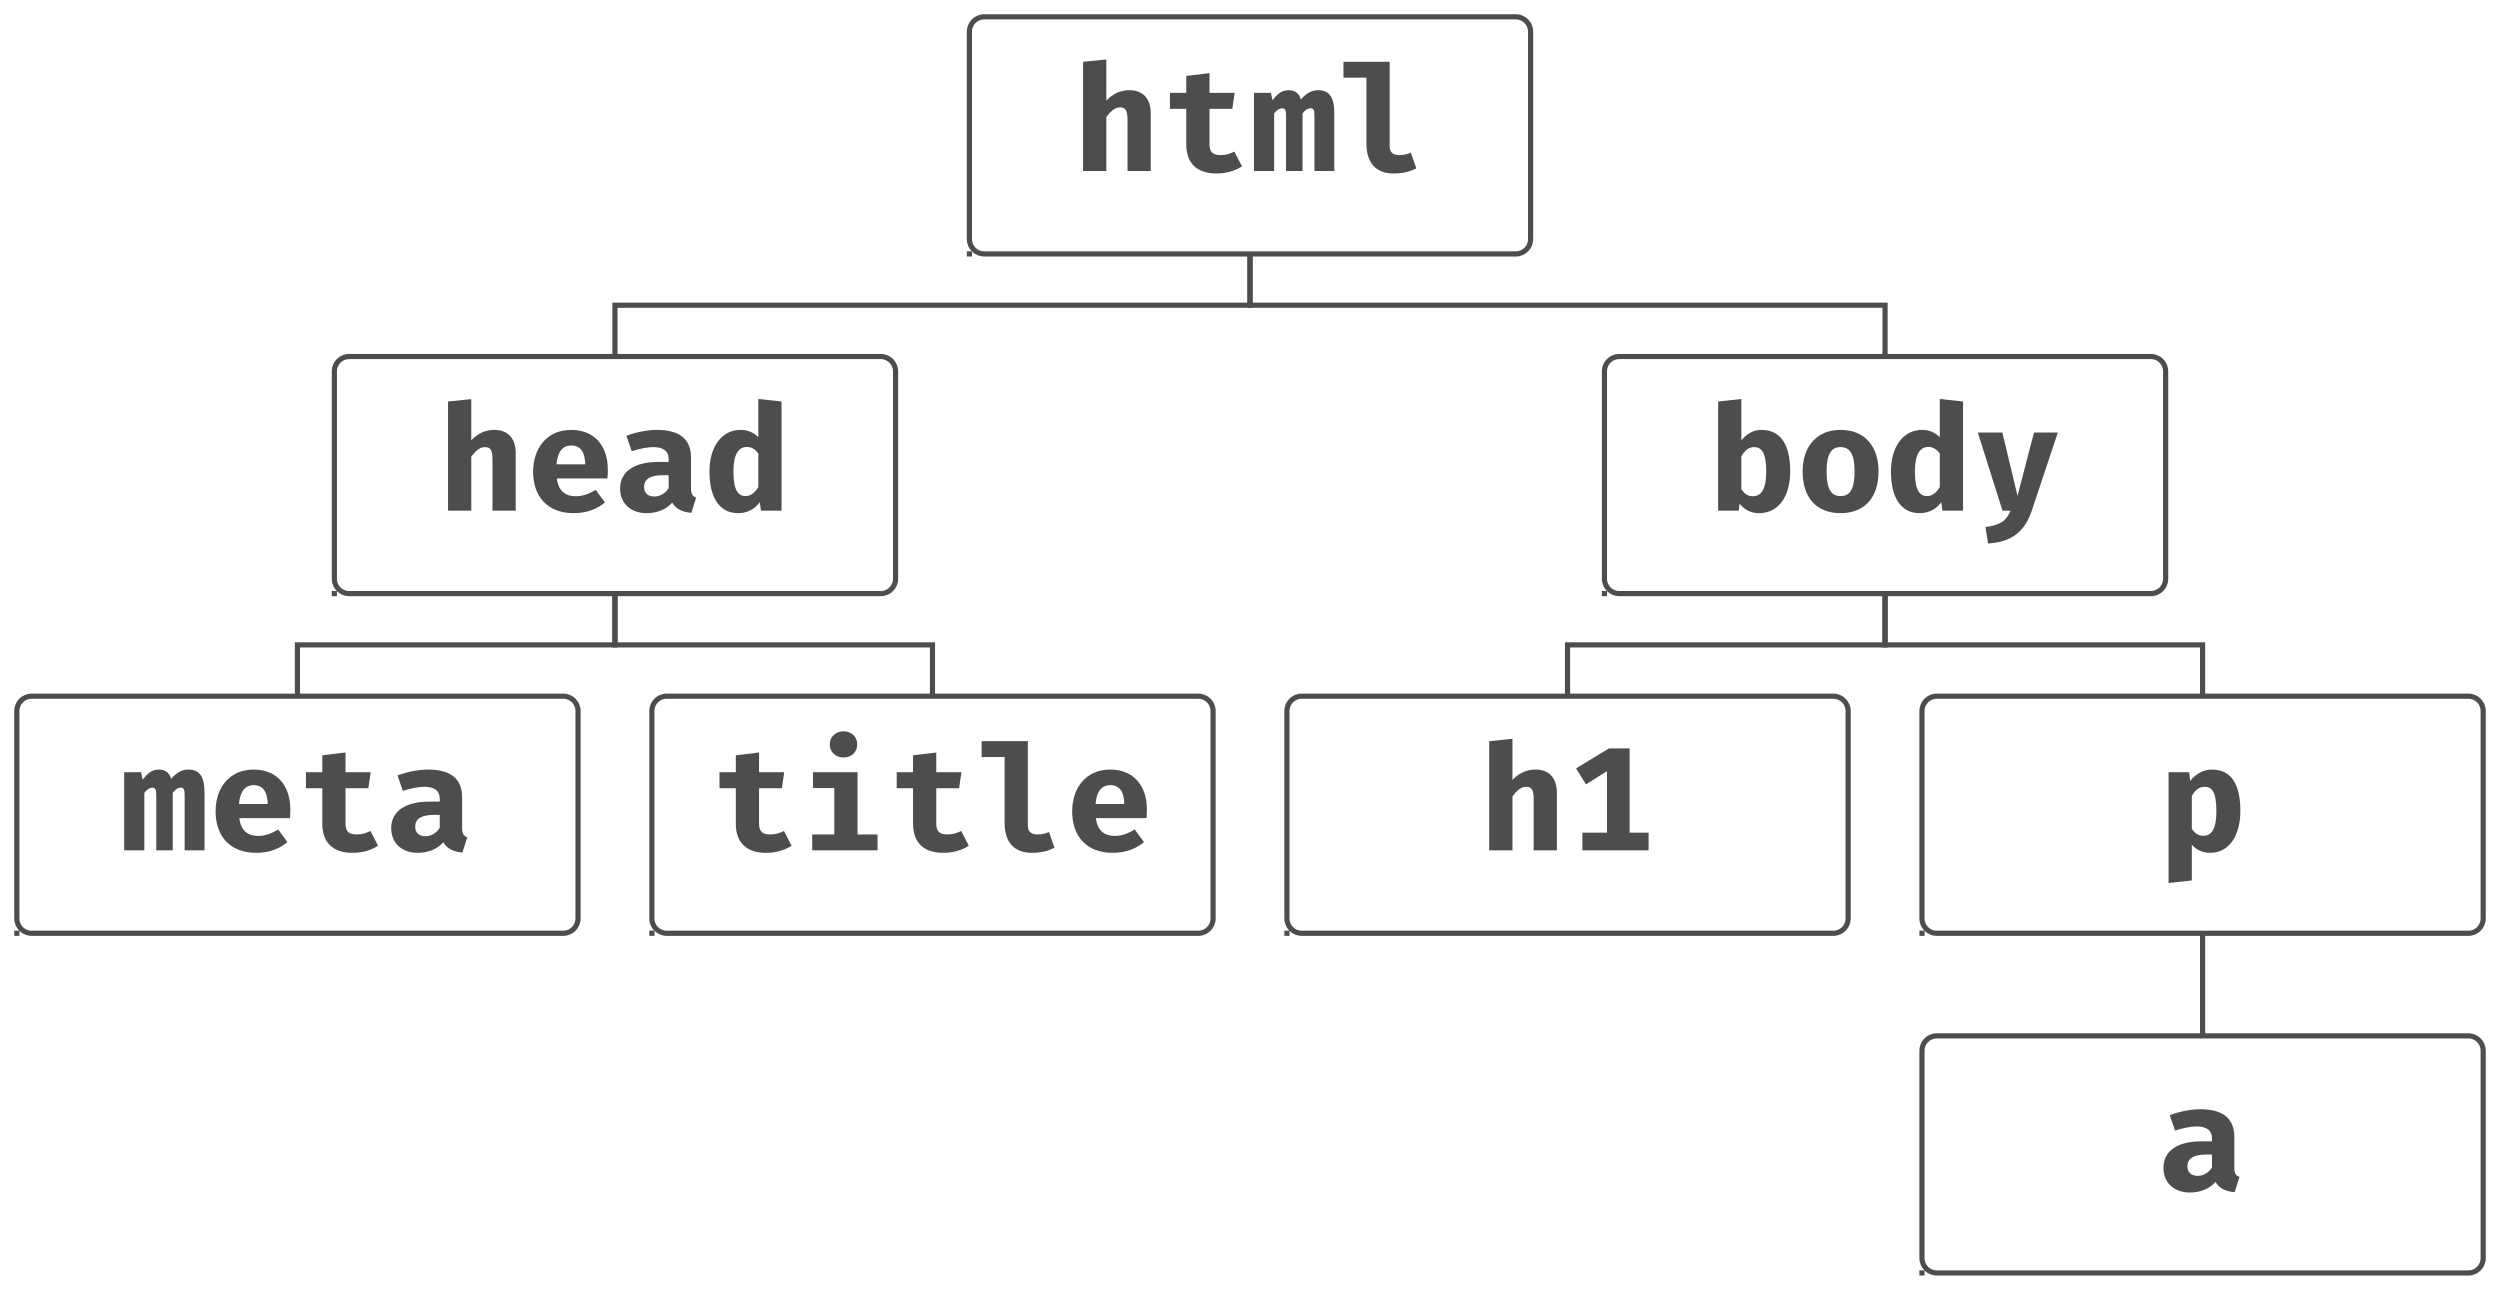
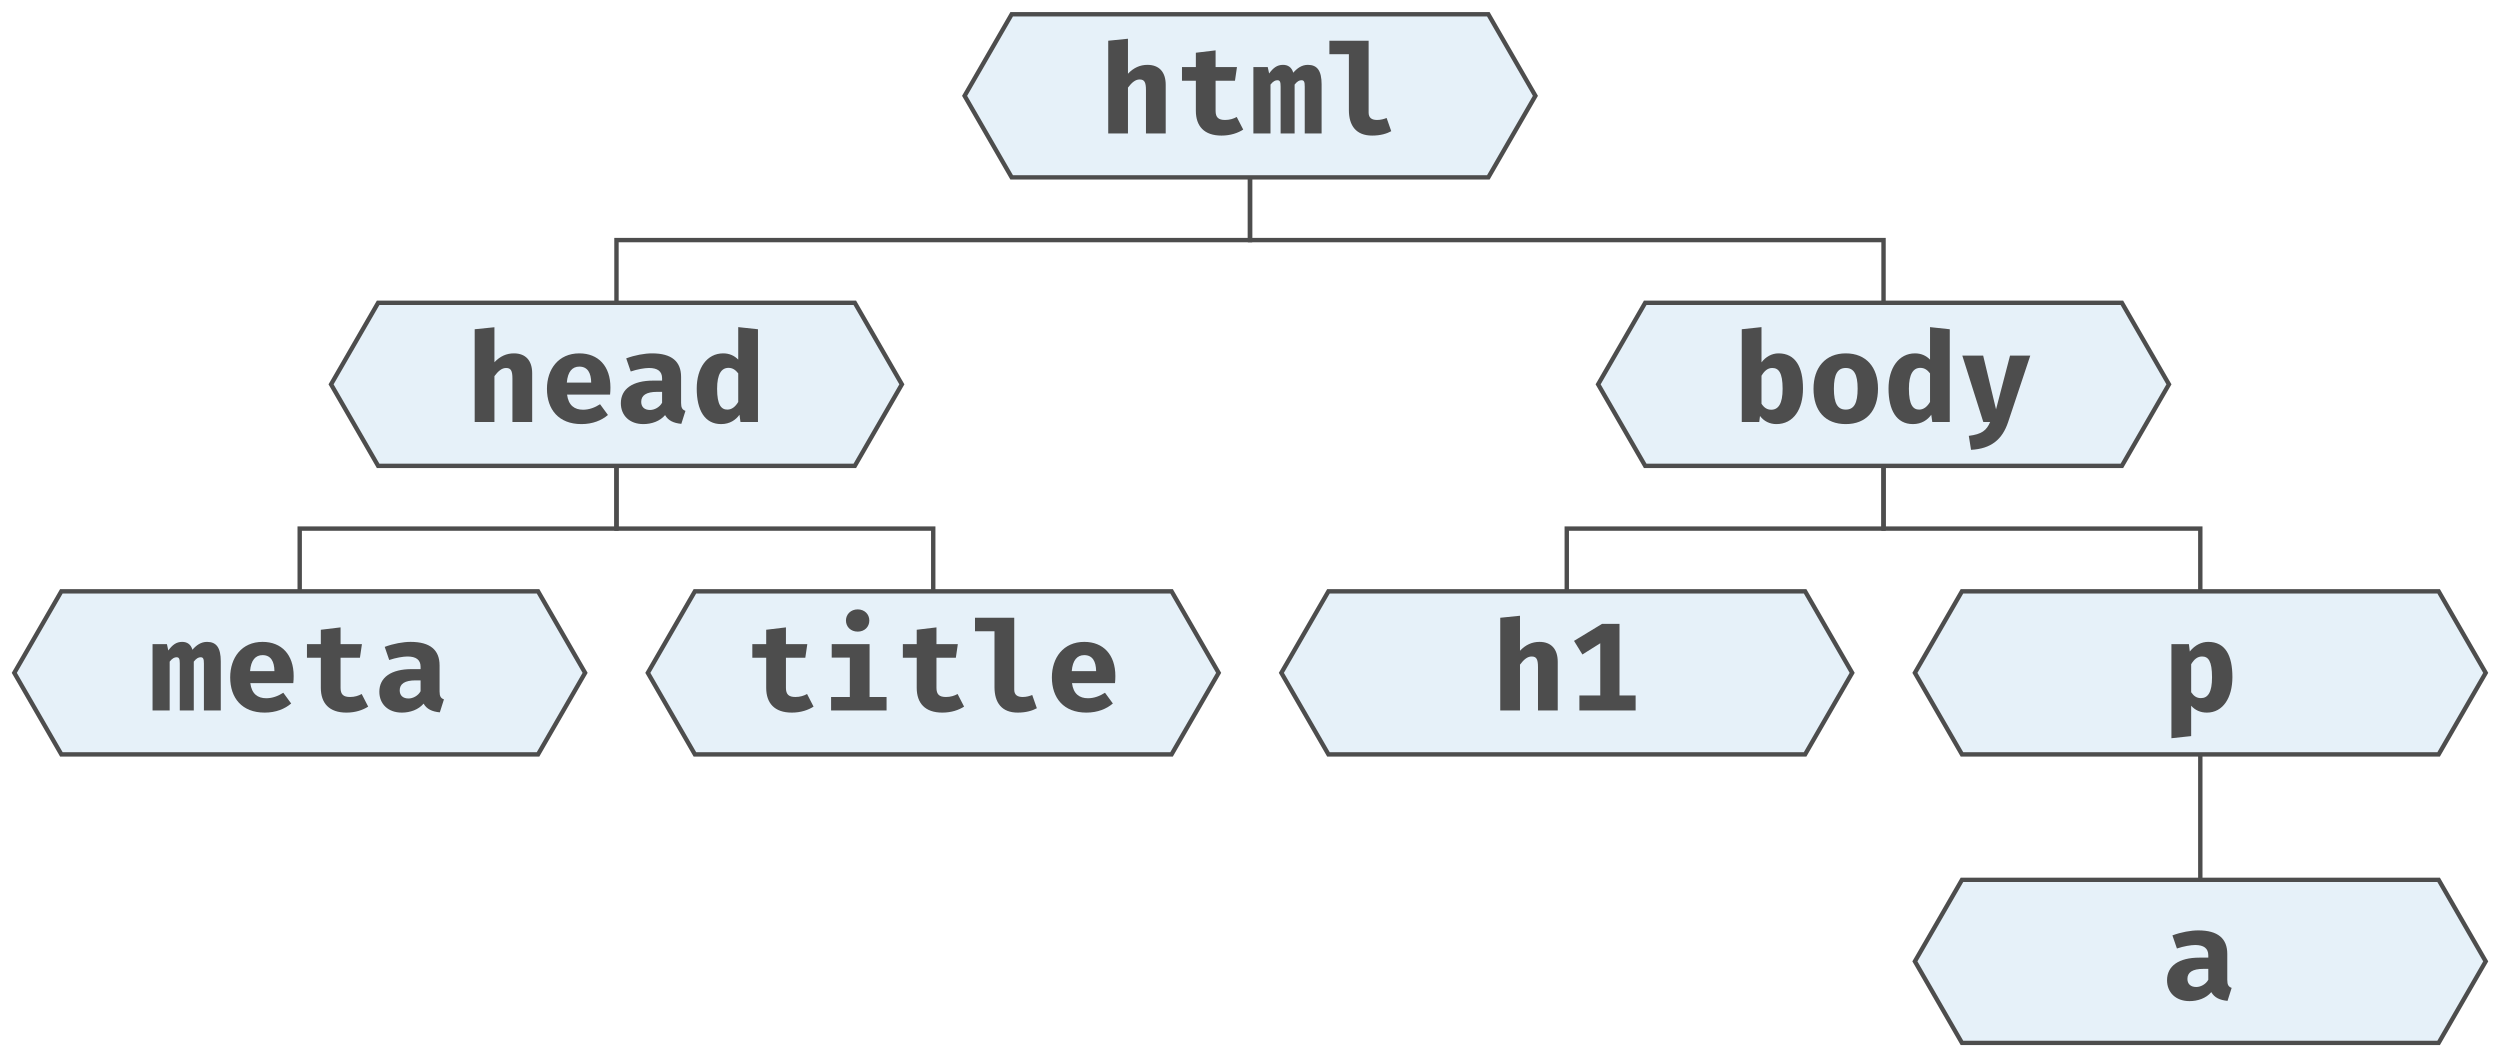
- <svg xmlns="http://www.w3.org/2000/svg" xmlns:xlink="http://www.w3.org/1999/xlink" version="1.1" width="349.771pt" height="180.451pt" viewBox="-73.993 -73.993 349.771 180.451">
+ <svg xmlns="http://www.w3.org/2000/svg" xmlns:xlink="http://www.w3.org/1999/xlink" version="1.1" width="411.801pt" height="174.141pt" viewBox="-73.993 -73.993 411.801 174.141">
  <defs>
    <path id="g1-49" d="M8.687-2.47V-14.266H5.805L1.194-11.466L2.573-9.222L5.517-11.075V-2.47H2.079V0H11.343V-2.47H8.687Z" />
    <path id="g1-97" d="M10.643-3.15V-7.431C10.643-9.943 9.119-11.301 5.867-11.301C4.652-11.301 3.026-11.013 1.606-10.478L2.347-8.316C3.438-8.687 4.652-8.893 5.352-8.893C6.752-8.893 7.514-8.358 7.514-7.205V-6.814H6.052C2.676-6.814 .72-5.455 .72-3.088C.72-1.07 2.161 .35 4.426 .35C5.784 .35 7.164-.124 8.008-1.132C8.522-.226 9.407 .185 10.684 .309L11.363-1.832C10.848-2.017 10.643-2.326 10.643-3.15ZM5.537-1.976C4.611-1.976 4.076-2.47 4.076-3.314C4.076-4.385 4.899-4.961 6.711-4.961H7.514V-3.17C7.102-2.408 6.237-1.976 5.537-1.976Z" />
    <path id="g1-98" d="M4.693-9.819V-15.624L1.441-15.274V0H4.323L4.446-.988C5.085-.124 6.052 .35 7.143 .35C9.984 .35 11.528-2.12 11.528-5.496C11.528-9.058 10.293-11.301 7.493-11.301C6.381-11.301 5.373-10.725 4.693-9.819ZM6.299-2.017C5.599-2.017 5.105-2.367 4.693-3.005V-7.617C5.167-8.419 5.723-8.893 6.464-8.893C7.493-8.893 8.172-8.172 8.172-5.455C8.172-2.985 7.452-2.017 6.299-2.017Z" />
    <path id="g1-100" d="M7.658-15.624V-10.272C6.999-10.951 6.155-11.301 5.188-11.301C2.491-11.301 .823-8.872 .823-5.496C.823-1.976 2.12 .35 4.838 .35C6.279 .35 7.267-.35 7.864-1.194L8.028 0H10.91V-15.274L7.658-15.624ZM6.052-8.913C6.731-8.913 7.205-8.584 7.658-8.008V-3.294C7.184-2.511 6.608-2.038 5.867-2.038C4.879-2.038 4.179-2.779 4.179-5.476C4.179-7.925 4.92-8.913 6.052-8.913Z" />
    <path id="g1-101" d="M4.261-4.508H11.343C11.384-4.838 11.404-5.311 11.404-5.682C11.404-9.202 9.407-11.301 6.279-11.301C2.841-11.301 .947-8.687 .947-5.455C.947-2.059 2.882 .35 6.628 .35C8.481 .35 9.963-.268 10.993-1.153L9.696-2.923C8.831-2.367 7.884-2.017 6.896-2.017C5.496-2.017 4.488-2.717 4.261-4.508ZM6.279-9.119C7.658-9.119 8.214-8.069 8.234-6.484H4.22C4.364-8.296 5.126-9.119 6.279-9.119Z" />
    <path id="g1-104" d="M4.693-15.604L1.441-15.274V0H4.693V-7.555C5.311-8.378 5.908-8.893 6.608-8.893C7.411-8.893 7.658-8.44 7.658-7.123V0H10.91V-8.028C10.91-10.107 9.84-11.301 7.905-11.301C6.69-11.301 5.62-10.828 4.693-9.84V-15.604Z" />
    <path id="g1-105" d="M6.155-16.654C5.023-16.654 4.22-15.851 4.22-14.821C4.22-13.772 5.023-12.989 6.155-12.989S8.069-13.772 8.069-14.821C8.069-15.851 7.287-16.654 6.155-16.654ZM8.111-10.931H1.873V-8.708H4.858V-2.223H1.77V0H10.91V-2.223H8.111V-10.931Z" />
    <path id="g1-108" d="M7.143-15.274H.679V-13.051H3.891V-3.849C3.891-1.276 5.085 .35 7.719 .35C9.119 .35 10.149 .021 10.869-.371L10.107-2.553C9.655-2.367 9.119-2.223 8.543-2.223C7.678-2.223 7.143-2.553 7.143-3.438V-15.274Z" />
    <path id="g1-109" d="M9.531-11.301C8.543-11.301 7.781-10.766 7.123-10.004C6.875-10.89 6.258-11.301 5.435-11.301C4.467-11.301 3.829-10.807 3.15-9.881L2.923-10.931H.556V0H3.376V-8.049C3.808-8.605 4.179-8.769 4.508-8.769C4.94-8.769 5.043-8.481 5.043-7.719V0H7.349V-8.049C7.781-8.605 8.131-8.769 8.481-8.769C8.913-8.769 9.016-8.481 9.016-7.719V0H11.795V-8.09C11.795-10.334 11.075-11.301 9.531-11.301Z" />
    <path id="g1-111" d="M6.176-11.301C2.82-11.301 .865-8.955 .865-5.476C.865-1.791 2.82 .35 6.176 .35S11.487-1.832 11.487-5.496C11.487-8.996 9.552-11.301 6.176-11.301ZM6.176-8.893C7.514-8.893 8.131-7.864 8.131-5.496C8.131-3.047 7.514-2.038 6.176-2.038S4.22-3.047 4.22-5.476C4.22-7.864 4.838-8.893 6.176-8.893Z" />
    <path id="g1-112" d="M7.493-11.301C6.464-11.301 5.352-10.828 4.467-9.716L4.323-10.931H1.441V4.57L4.693 4.22V-.782C5.352-.041 6.217 .35 7.287 .35C9.943 .35 11.487-2.12 11.487-5.496C11.487-9.058 10.334-11.301 7.493-11.301ZM6.484-8.893C7.514-8.893 8.131-8.172 8.131-5.455C8.131-2.985 7.452-2.038 6.299-2.038C5.62-2.038 5.146-2.347 4.693-3.005V-7.617C5.167-8.419 5.723-8.893 6.484-8.893Z" />
    <path id="g1-116" d="M11.281-.638L10.21-2.717C9.696-2.429 9.058-2.223 8.296-2.223C7.205-2.223 6.731-2.635 6.731-3.726V-8.687H9.922L10.251-10.931H6.731V-13.689L3.479-13.298V-10.931H1.194V-8.687H3.479V-3.726C3.479-1.215 4.838 .35 7.699 .35C9.202 .35 10.416-.082 11.281-.638Z" />
    <path id="g1-121" d="M11.775-10.931H8.44L6.134-2.079L4.014-10.931H.576L4.035 0H5.167C4.57 1.4 3.788 2.017 1.647 2.285L2.017 4.591C5.332 4.405 7.164 2.903 8.131 0L11.775-10.931Z" />
  </defs>
  <g id="page1">
-     <g stroke-miterlimit="10" transform="translate(-32.37974,-55.05265)scale(0.996264,-0.996264)">
+     <g stroke-miterlimit="10" transform="translate(-24.62602,-58.20775)scale(0.996264,-0.996264)">
      <g fill="#000" stroke="#000">
        <g stroke-width="0.4">
          <g stroke="#4d4d4d">
            <g stroke-width="0.726">
              <g stroke-linecap="square">
-                 <path d="M37.332-78.756H-37.332C-38.477-78.756-39.406-79.685-39.406-80.83V-109.978C-39.406-111.123-38.477-112.052-37.332-112.052H37.332C38.477-112.052 39.406-111.123 39.406-109.978V-80.83C39.406-79.685 38.477-78.756 37.332-78.756ZM-39.406-112.052" fill="none" />
-                 <g transform="translate(-24.888,-100.4041)">
-                   <g stroke="none" transform="scale(-1.00375,1.00375)translate(-32.37974,-55.05265)scale(-1,-1)">
-                     <g fill="#4d4d4d">
-                       <g stroke="none">
-                         <g fill="#4d4d4d">
-                           <use x="-32.38" y="-55.053" xlink:href="#g1-109" />
-                           <use x="-19.982" y="-55.053" xlink:href="#g1-101" />
-                           <use x="-7.585" y="-55.053" xlink:href="#g1-116" />
-                           <use x="4.813" y="-55.053" xlink:href="#g1-97" />
+                 <g fill="#e6f1f9">
+                   <g fill="#e6f1f9">
+                     <path d="M0-81.923H39.406L47.189-95.404L39.406-108.885H0H-39.406L-47.189-95.404L-39.406-81.923Z" />
+                   </g>
+                   <g transform="translate(-31.11,-101.6261)">
+                     <g stroke="none" transform="scale(-1.00375,1.00375)translate(-24.62602,-58.20775)scale(-1,-1)">
+                       <g fill="#4d4d4d">
+                         <g stroke="none">
+                           <g fill="#4d4d4d">
+                             <use x="-18.427" y="-58.208" xlink:href="#g1-109" />
+                             <use x="-6.03" y="-58.208" xlink:href="#g1-101" />
+                             <use x="6.368" y="-58.208" xlink:href="#g1-116" />
+                             <use x="18.765" y="-58.208" xlink:href="#g1-97" />
+                           </g>
                        </g>
                      </g>
                    </g>
                  </g>
                </g>
-                 <path d="M126.513-78.756H51.85C50.704-78.756 49.776-79.685 49.776-80.83V-109.978C49.776-111.123 50.704-112.052 51.85-112.052H126.513C127.659-112.052 128.588-111.123 128.588-109.978V-80.83C128.588-79.685 127.659-78.756 126.513-78.756ZM49.776-112.052" fill="none" />
-                 <g transform="translate(58.07175,-100.4041)">
-                   <g stroke="none" transform="scale(-1.00375,1.00375)translate(-32.37974,-55.05265)scale(-1,-1)">
-                     <g fill="#4d4d4d">
-                       <g stroke="none">
-                         <g fill="#4d4d4d">
-                           <use x="-32.38" y="-55.053" xlink:href="#g1-116" />
-                           <use x="-19.982" y="-55.053" xlink:href="#g1-105" />
-                           <use x="-7.585" y="-55.053" xlink:href="#g1-116" />
-                           <use x="4.813" y="-55.053" xlink:href="#g1-108" />
-                           <use x="17.21" y="-55.053" xlink:href="#g1-101" />
+                 <g fill="#e6f1f9">
+                   <g fill="#e6f1f9">
+                     <path d="M104.747-81.923H144.153L151.936-95.404L144.153-108.885H104.747H65.341L57.559-95.404L65.341-81.923Z" />
+                   </g>
+                   <g transform="translate(73.63719,-101.6261)">
+                     <g stroke="none" transform="scale(-1.00375,1.00375)translate(-24.62602,-58.20775)scale(-1,-1)">
+                       <g fill="#4d4d4d">
+                         <g stroke="none">
+                           <g fill="#4d4d4d">
+                             <use x="-24.626" y="-58.208" xlink:href="#g1-116" />
+                             <use x="-12.229" y="-58.208" xlink:href="#g1-105" />
+                             <use x=".169" y="-58.208" xlink:href="#g1-116" />
+                             <use x="12.567" y="-58.208" xlink:href="#g1-108" />
+                             <use x="24.964" y="-58.208" xlink:href="#g1-101" />
+                           </g>
                        </g>
                      </g>
                    </g>
                  </g>
                </g>
-                 <path d="M81.923-31.054H7.259C6.114-31.054 5.185-31.983 5.185-33.128V-62.276C5.185-63.421 6.114-64.35 7.259-64.35H81.923C83.068-64.35 83.997-63.421 83.997-62.276V-33.128C83.997-31.983 83.068-31.054 81.923-31.054ZM5.185-64.35" fill="none" />
-                 <g transform="translate(19.70287,-52.702)">
-                   <g stroke="none" transform="scale(-1.00375,1.00375)translate(-32.37974,-55.05265)scale(-1,-1)">
-                     <g fill="#4d4d4d">
-                       <g stroke="none">
-                         <g fill="#4d4d4d">
-                           <use x="-32.38" y="-55.053" xlink:href="#g1-104" />
-                           <use x="-19.982" y="-55.053" xlink:href="#g1-101" />
-                           <use x="-7.585" y="-55.053" xlink:href="#g1-97" />
-                           <use x="4.813" y="-55.053" xlink:href="#g1-100" />
+                 <g fill="#e6f1f9">
+                   <g fill="#e6f1f9">
+                     <path d="M52.374-34.221H91.779L99.562-47.702L91.779-61.183H52.374H12.968L5.185-47.702L12.968-34.221Z" />
+                   </g>
+                   <g transform="translate(21.2636,-53.92398)">
+                     <g stroke="none" transform="scale(-1.00375,1.00375)translate(-24.62602,-58.20775)scale(-1,-1)">
+                       <g fill="#4d4d4d">
+                         <g stroke="none">
+                           <g fill="#4d4d4d">
+                             <use x="-18.427" y="-58.208" xlink:href="#g1-104" />
+                             <use x="-6.03" y="-58.208" xlink:href="#g1-101" />
+                             <use x="6.368" y="-58.208" xlink:href="#g1-97" />
+                             <use x="18.765" y="-58.208" xlink:href="#g1-100" />
+                           </g>
                        </g>
                      </g>
                    </g>
                  </g>
                </g>
-                 <path d="M215.695-78.756H141.032C139.886-78.756 138.958-79.685 138.958-80.83V-109.978C138.958-111.123 139.886-112.052 141.032-112.052H215.695C216.841-112.052 217.769-111.123 217.769-109.978V-80.83C217.769-79.685 216.841-78.756 215.695-78.756ZM138.958-112.052" fill="none" />
-                 <g transform="translate(165.9195,-100.4041)">
-                   <g stroke="none" transform="scale(-1.00375,1.00375)translate(-32.37974,-55.05265)scale(-1,-1)">
-                     <g fill="#4d4d4d">
-                       <g stroke="none">
-                         <g fill="#4d4d4d">
-                           <use x="-32.38" y="-55.053" xlink:href="#g1-104" />
-                           <use x="-19.982" y="-55.053" xlink:href="#g1-49" />
+                 <g fill="#e6f1f9">
+                   <g fill="#e6f1f9">
+                     <path d="M209.494-81.923H248.9L256.683-95.404L248.9-108.885H209.494H170.089L162.306-95.404L170.089-81.923Z" />
+                   </g>
+                   <g transform="translate(178.3844,-101.6261)">
+                     <g stroke="none" transform="scale(-1.00375,1.00375)translate(-24.62602,-58.20775)scale(-1,-1)">
+                       <g fill="#4d4d4d">
+                         <g stroke="none">
+                           <g fill="#4d4d4d">
+                             <use x="-6.03" y="-58.208" xlink:href="#g1-104" />
+                             <use x="6.368" y="-58.208" xlink:href="#g1-49" />
+                           </g>
                        </g>
                      </g>
                    </g>
                  </g>
                </g>
-                 <path d="M304.877-126.458H230.213C229.068-126.458 228.139-127.387 228.139-128.532V-157.68C228.139-158.826 229.068-159.754 230.213-159.754H304.877C306.022-159.754 306.951-158.826 306.951-157.68V-128.532C306.951-127.387 306.022-126.458 304.877-126.458ZM228.139-159.754" fill="none" />
-                 <g transform="translate(261.3232,-148.1061)">
-                   <g stroke="none" transform="scale(-1.00375,1.00375)translate(-32.37974,-55.05265)scale(-1,-1)">
-                     <g fill="#4d4d4d">
-                       <g stroke="none">
-                         <g fill="#4d4d4d">
-                           <use x="-32.38" y="-55.053" xlink:href="#g1-97" />
+                 <g fill="#e6f1f9">
+                   <g fill="#e6f1f9">
+                     <path d="M314.242-129.625H353.647L361.43-143.106L353.647-156.587H314.242H274.836L267.053-143.106L274.836-129.625Z" />
+                   </g>
+                   <g transform="translate(283.1316,-149.3281)">
+                     <g stroke="none" transform="scale(-1.00375,1.00375)translate(-24.62602,-58.20775)scale(-1,-1)">
+                       <g fill="#4d4d4d">
+                         <g stroke="none">
+                           <g fill="#4d4d4d">
+                             <use x=".169" y="-58.208" xlink:href="#g1-97" />
+                           </g>
                        </g>
                      </g>
                    </g>
                  </g>
                </g>
-                 <path d="M304.877-78.756H230.213C229.068-78.756 228.139-79.685 228.139-80.83V-109.978C228.139-111.123 229.068-112.052 230.213-112.052H304.877C306.022-112.052 306.951-111.123 306.951-109.978V-80.83C306.951-79.685 306.022-78.756 304.877-78.756ZM228.139-112.052" fill="none" />
-                 <g transform="translate(261.3232,-100.4041)">
-                   <g stroke="none" transform="scale(-1.00375,1.00375)translate(-32.37974,-55.05265)scale(-1,-1)">
-                     <g fill="#4d4d4d">
-                       <g stroke="none">
-                         <g fill="#4d4d4d">
-                           <use x="-32.38" y="-55.053" xlink:href="#g1-112" />
+                 <g fill="#e6f1f9">
+                   <g fill="#e6f1f9">
+                     <path d="M314.242-81.923H353.647L361.43-95.404L353.647-108.885H314.242H274.836L267.053-95.404L274.836-81.923Z" />
+                   </g>
+                   <g transform="translate(283.1316,-101.6261)">
+                     <g stroke="none" transform="scale(-1.00375,1.00375)translate(-24.62602,-58.20775)scale(-1,-1)">
+                       <g fill="#4d4d4d">
+                         <g stroke="none">
+                           <g fill="#4d4d4d">
+                             <use x=".169" y="-58.208" xlink:href="#g1-112" />
+                           </g>
                        </g>
                      </g>
                    </g>
                  </g>
                </g>
-                 <path d="M260.286-31.054H185.623C184.477-31.054 183.548-31.983 183.548-33.128V-62.276C183.548-63.421 184.477-64.35 185.623-64.35H260.286C261.432-64.35 262.36-63.421 262.36-62.276V-33.128C262.36-31.983 261.432-31.054 260.286-31.054ZM183.548-64.35" fill="none" />
-                 <g transform="translate(198.0664,-52.702)">
-                   <g stroke="none" transform="scale(-1.00375,1.00375)translate(-32.37974,-55.05265)scale(-1,-1)">
-                     <g fill="#4d4d4d">
-                       <g stroke="none">
-                         <g fill="#4d4d4d">
-                           <use x="-32.38" y="-55.053" xlink:href="#g1-98" />
-                           <use x="-19.982" y="-55.053" xlink:href="#g1-111" />
-                           <use x="-7.585" y="-55.053" xlink:href="#g1-100" />
-                           <use x="4.813" y="-55.053" xlink:href="#g1-121" />
+                 <g fill="#e6f1f9">
+                   <g fill="#e6f1f9">
+                     <path d="M261.868-34.221H301.274L309.057-47.702L301.274-61.183H261.868H222.462L214.679-47.702L222.462-34.221Z" />
+                   </g>
+                   <g transform="translate(230.758,-53.92398)">
+                     <g stroke="none" transform="scale(-1.00375,1.00375)translate(-24.62602,-58.20775)scale(-1,-1)">
+                       <g fill="#4d4d4d">
+                         <g stroke="none">
+                           <g fill="#4d4d4d">
+                             <use x="-18.427" y="-58.208" xlink:href="#g1-98" />
+                             <use x="-6.03" y="-58.208" xlink:href="#g1-111" />
+                             <use x="6.368" y="-58.208" xlink:href="#g1-100" />
+                             <use x="18.765" y="-58.208" xlink:href="#g1-121" />
+                           </g>
                        </g>
                      </g>
                    </g>
                  </g>
                </g>
-                 <path d="M171.104 16.648H96.441C95.295 16.648 94.367 15.719 94.367 14.574V-14.574C94.367-15.719 95.295-16.648 96.441-16.648H171.104C172.25-16.648 173.178-15.719 173.178-14.574V14.574C173.178 15.719 172.25 16.648 171.104 16.648ZM94.367-16.648" fill="none" />
-                 <g transform="translate(108.8846,-4.99992)">
-                   <g stroke="none" transform="scale(-1.00375,1.00375)translate(-32.37974,-55.05265)scale(-1,-1)">
-                     <g fill="#4d4d4d">
-                       <g stroke="none">
-                         <g fill="#4d4d4d">
-                           <use x="-32.38" y="-55.053" xlink:href="#g1-104" />
-                           <use x="-19.982" y="-55.053" xlink:href="#g1-116" />
-                           <use x="-7.585" y="-55.053" xlink:href="#g1-109" />
-                           <use x="4.813" y="-55.053" xlink:href="#g1-108" />
+                 <g fill="#e6f1f9">
+                   <g fill="#e6f1f9">
+                     <path d="M157.121 13.481H196.527L204.309 0L196.527-13.481H157.121H117.715L109.932 0L117.715 13.481Z" />
+                   </g>
+                   <g transform="translate(126.0108,-6.22191)">
+                     <g stroke="none" transform="scale(-1.00375,1.00375)translate(-24.62602,-58.20775)scale(-1,-1)">
+                       <g fill="#4d4d4d">
+                         <g stroke="none">
+                           <g fill="#4d4d4d">
+                             <use x="-18.427" y="-58.208" xlink:href="#g1-104" />
+                             <use x="-6.03" y="-58.208" xlink:href="#g1-116" />
+                             <use x="6.368" y="-58.208" xlink:href="#g1-109" />
+                             <use x="18.765" y="-58.208" xlink:href="#g1-108" />
+                           </g>
                        </g>
                      </g>
                    </g>
                  </g>
                </g>
-                 <path d="M44.591-64.713V-71.553H0V-78.393" fill="none" />
-                 <path d="M44.591-64.713V-71.553H89.182V-78.393" fill="none" />
-                 <path d="M267.545-112.415V-119.255V-126.095" fill="none" />
-                 <path d="M222.954-64.713V-71.553H178.363V-78.393" fill="none" />
-                 <path d="M222.954-64.713V-71.553H267.545V-78.393" fill="none" />
-                 <path d="M133.773-17.011V-23.851H44.591V-30.691" fill="none" />
-                 <path d="M133.773-17.011V-23.851H222.954V-30.691" fill="none" />
+                 <path d="M52.374-61.546V-71.553H0V-81.56" fill="none" />
+                 <path d="M52.374-61.546V-71.553H104.747V-81.56" fill="none" />
+                 <path d="M314.242-109.248V-119.255V-129.262" fill="none" />
+                 <path d="M261.868-61.546V-71.553H209.494V-81.56" fill="none" />
+                 <path d="M261.868-61.546V-71.553H314.242V-81.56" fill="none" />
+                 <path d="M157.121-13.844V-23.851H52.374V-33.858" fill="none" />
+                 <path d="M157.121-13.844V-23.851H261.868V-33.858" fill="none" />
              </g>
            </g>
          </g>
        </g>
      </g>
    </g>
  </g>
</svg>
